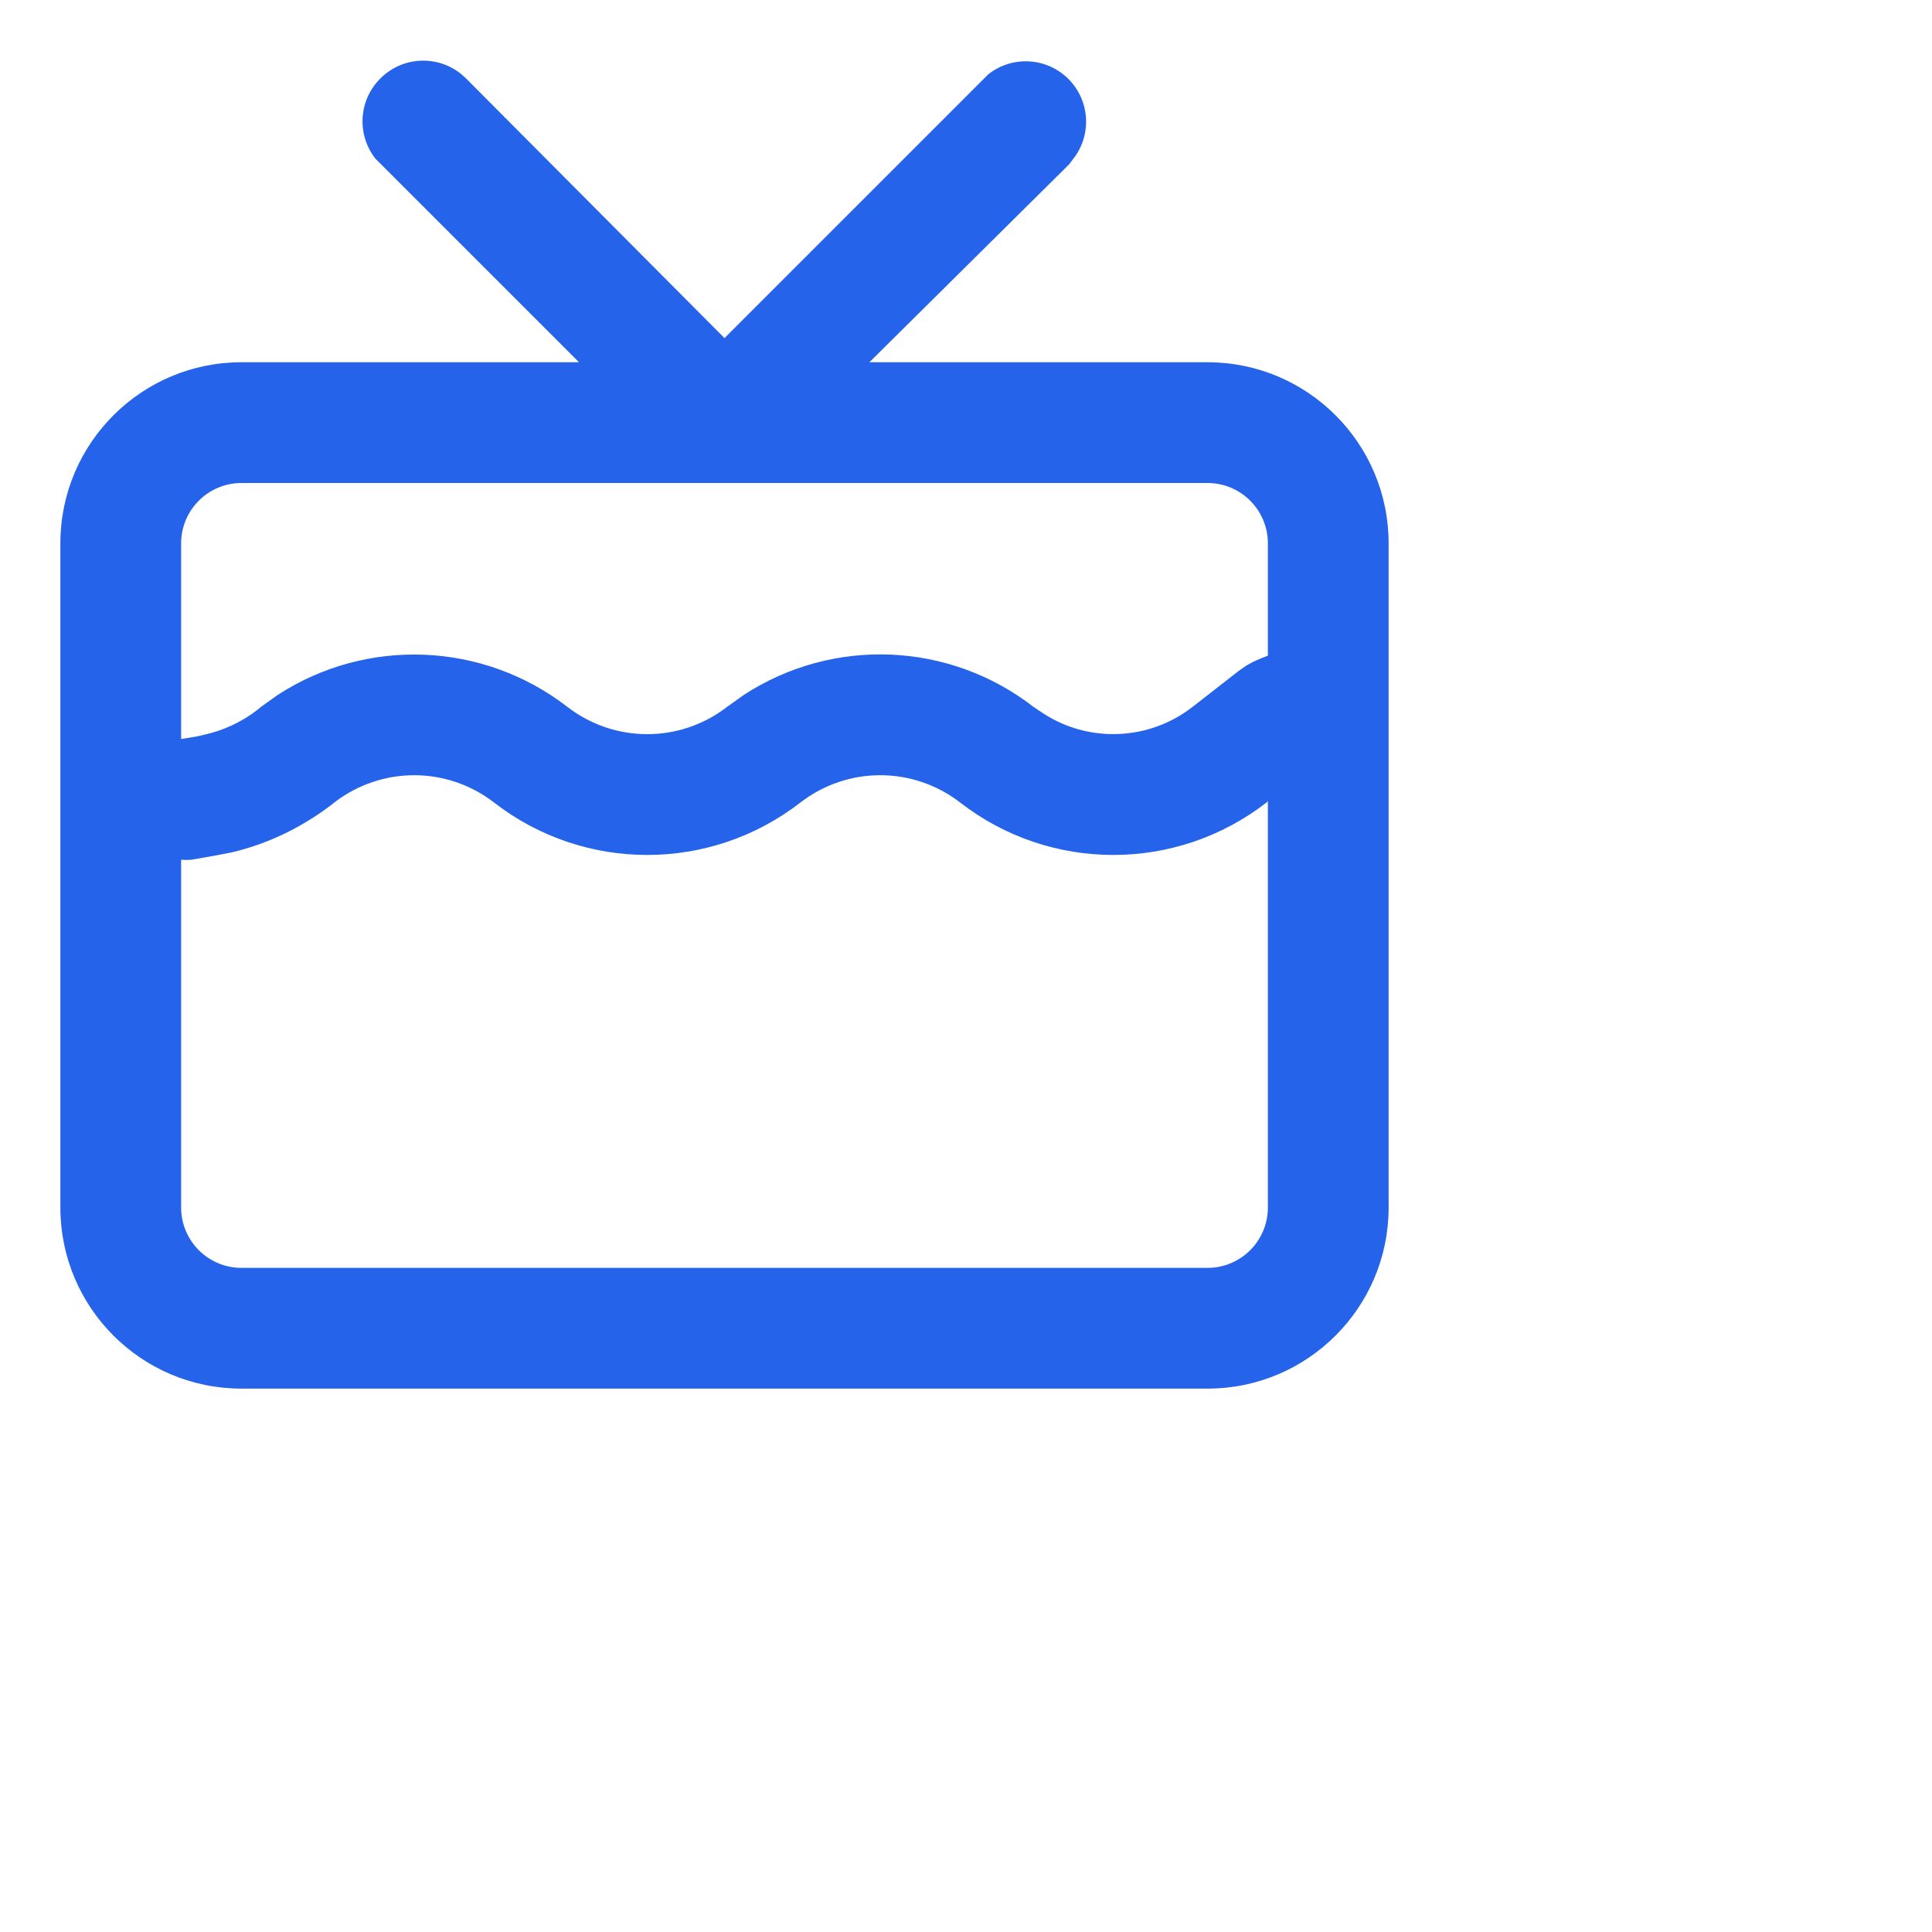
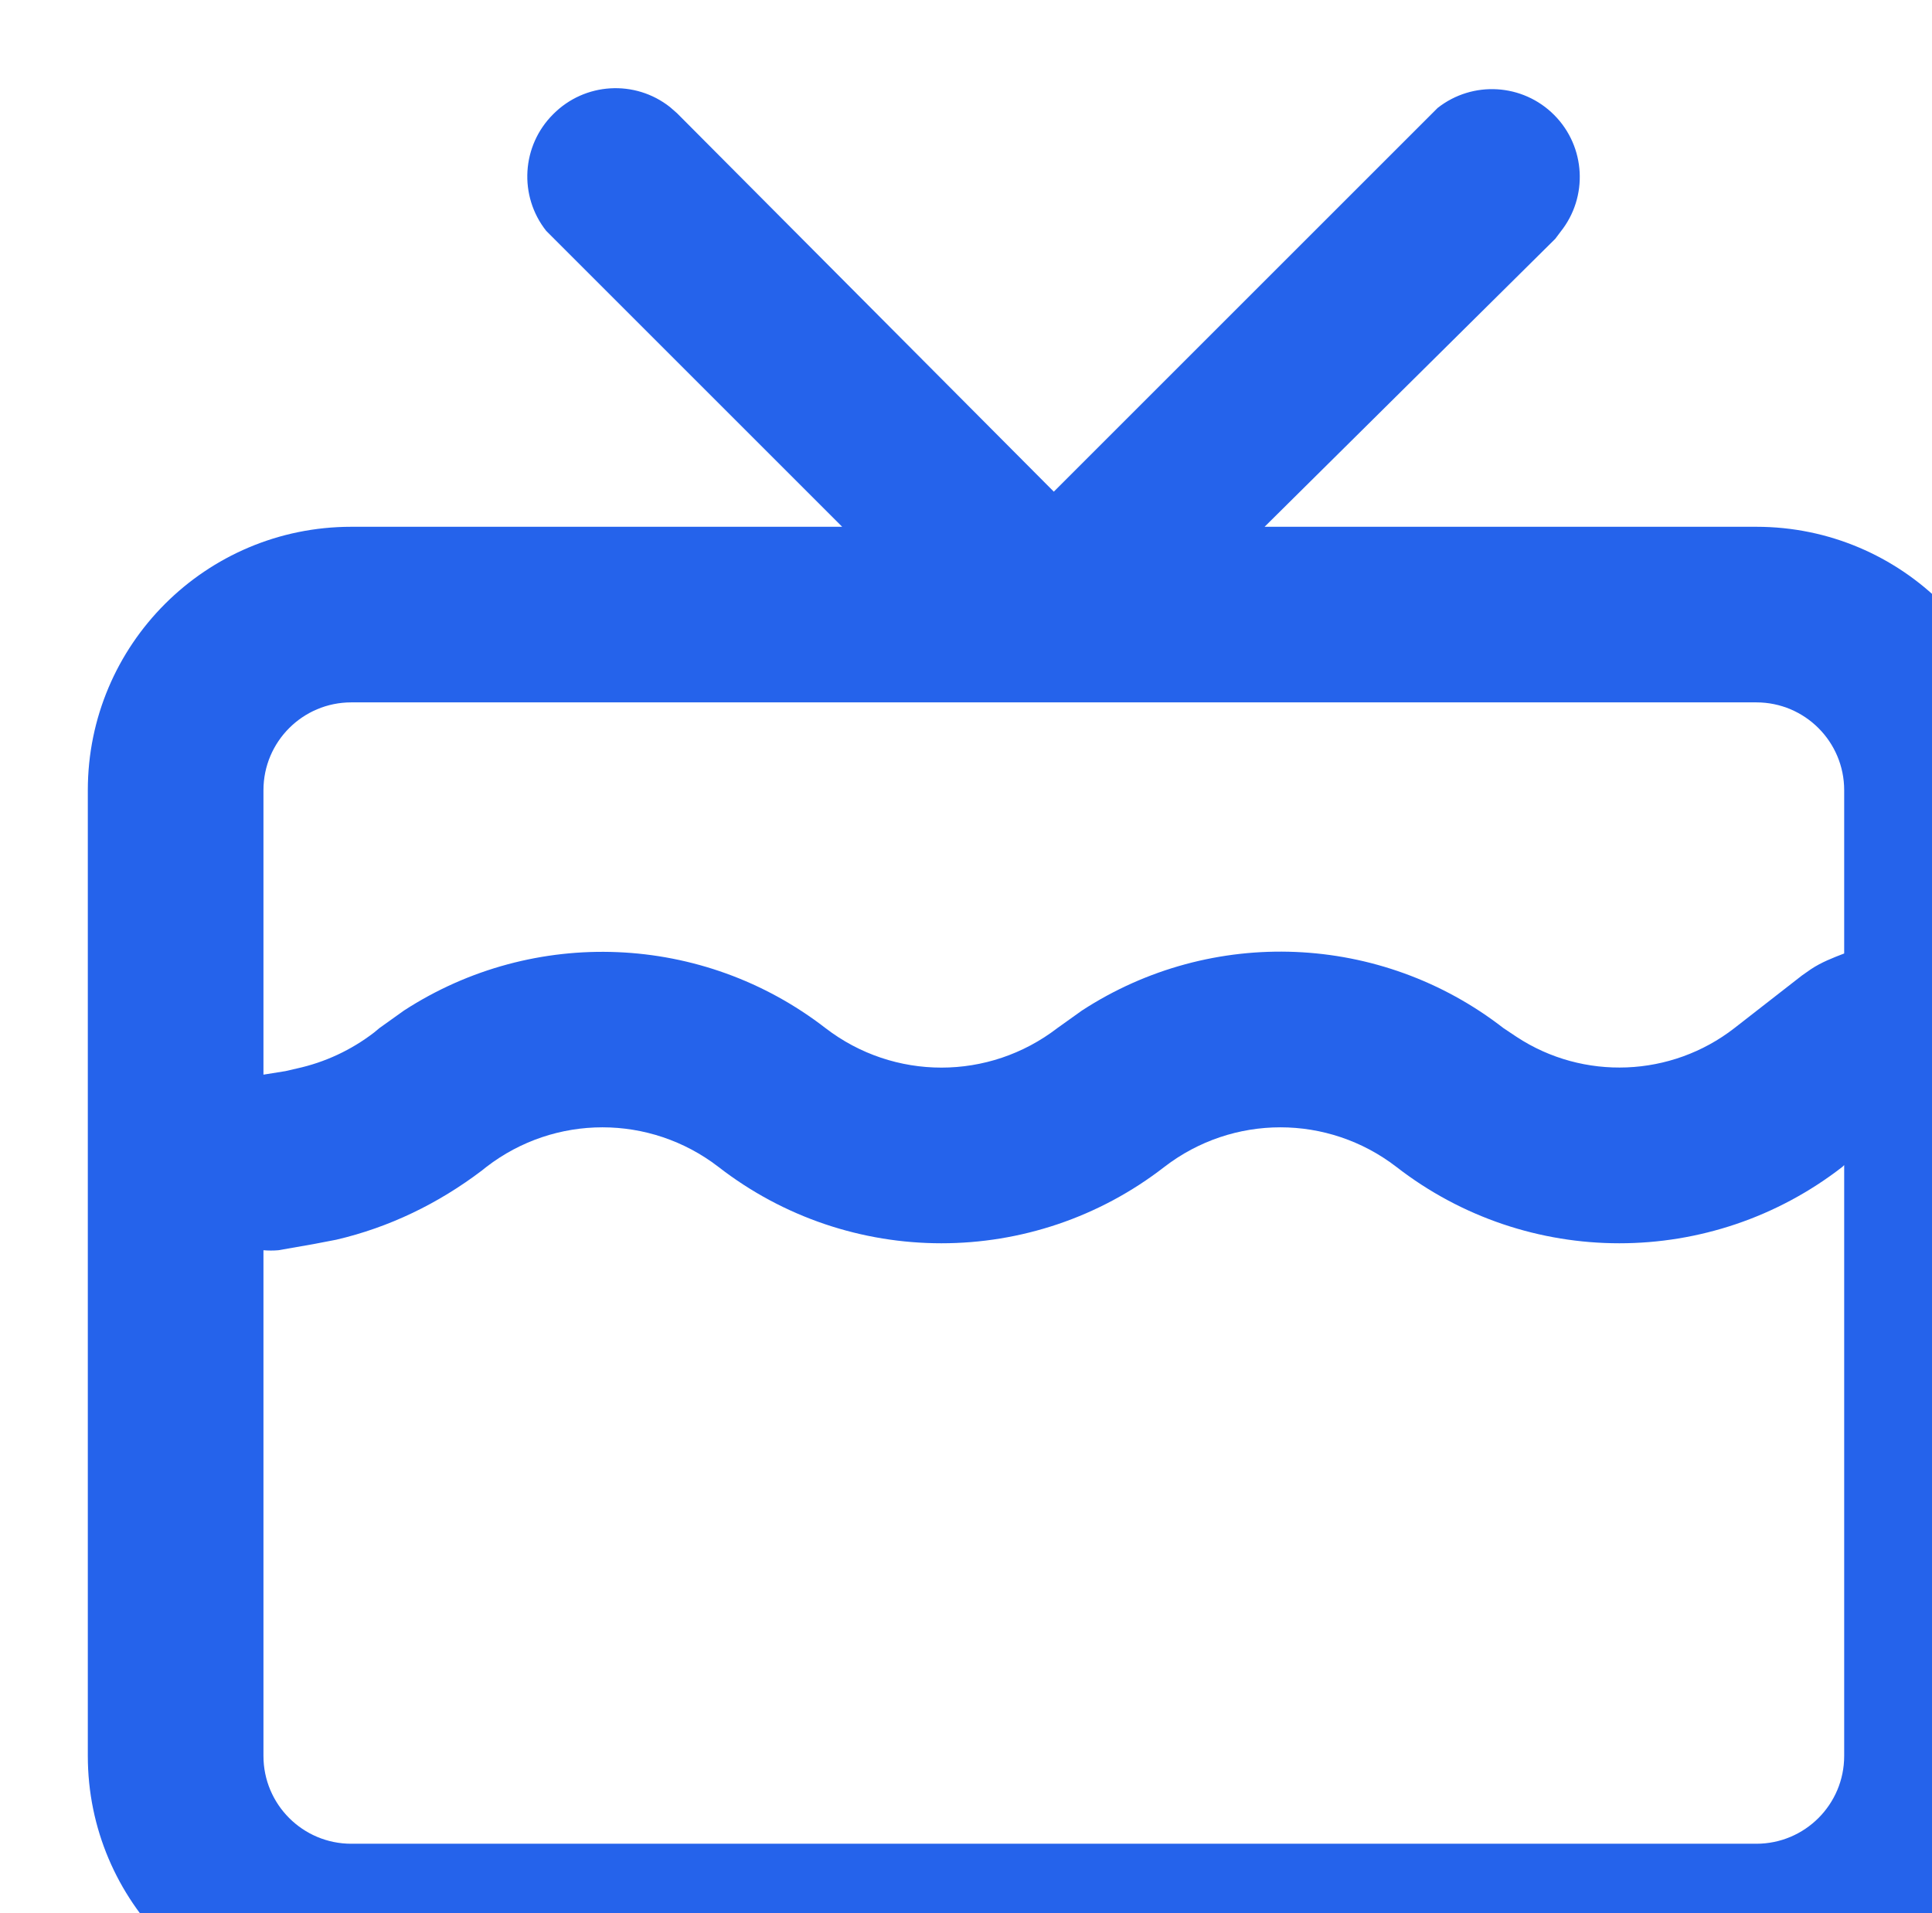
- <svg xmlns="http://www.w3.org/2000/svg" width="32" height="32">
-   <path fill-rule="evenodd" d="M6.3 1.3a1 1 0 0 1 1.33-.08l.08.07L12 5.6l4.3-4.3.07-.07a1 1 0 0 1 1.4 1.41l-.06.08L14.4 6H20a3 3 0 0 1 3 3v11a3 3 0 0 1-3 3H4a3 3 0 0 1-3-3V9a3 3 0 0 1 3-3h5.59l-3.3-3.3-.07-.07A1 1 0 0 1 6.3 1.3Zm9.6 11.99c-.78-.6-1.86-.6-2.64 0a4.14 4.14 0 0 1-5.08 0c-.78-.6-1.86-.6-2.64 0l-.05.04c-.5.38-1.06.65-1.66.79l-.26.05-.4.07a1 1 0 0 1-.17 0V20a1 1 0 0 0 1 1h16a1 1 0 0 0 1-1v-6.73l-.02.02a4.14 4.14 0 0 1-5.08 0ZM4 8a1 1 0 0 0-1 1v3.24l.25-.04.13-.03c.32-.07.62-.21.88-.41l.06-.05.28-.2a4.15 4.15 0 0 1 4.8.2c.78.6 1.86.6 2.64 0l.28-.2a4.14 4.14 0 0 1 4.8.2l.15.1c.76.5 1.76.46 2.48-.1l.77-.6.1-.07c.12-.08.25-.13.38-.18V9a1 1 0 0 0-1-1H4Z" fill="#2563eb" />
+ <svg xmlns="http://www.w3.org/2000/svg">
+   <style>#logo { fill: #2563eb }  @media (prefers-color-scheme: dark) {#logo { fill: #60a5fa } }</style>
+   <path id="logo" fill-rule="evenodd" d="M6.3 1.3a1 1 0 0 1 1.33-.08l.08.07L12 5.6l4.3-4.3.07-.07a1 1 0 0 1 1.4 1.41l-.06.08L14.4 6H20a3 3 0 0 1 3 3v11a3 3 0 0 1-3 3H4a3 3 0 0 1-3-3V9a3 3 0 0 1 3-3h5.59l-3.3-3.3-.07-.07A1 1 0 0 1 6.3 1.3Zm9.6 11.99c-.78-.6-1.86-.6-2.64 0a4.14 4.14 0 0 1-5.08 0c-.78-.6-1.86-.6-2.64 0l-.05.04c-.5.38-1.06.65-1.66.79l-.26.05-.4.07a1 1 0 0 1-.17 0V20a1 1 0 0 0 1 1h16a1 1 0 0 0 1-1v-6.73l-.02.02a4.14 4.14 0 0 1-5.08 0ZM4 8a1 1 0 0 0-1 1v3.24l.25-.04.13-.03c.32-.07.62-.21.88-.41l.06-.05.28-.2a4.15 4.15 0 0 1 4.8.2c.78.6 1.86.6 2.64 0l.28-.2a4.14 4.14 0 0 1 4.8.2l.15.1c.76.5 1.76.46 2.48-.1l.77-.6.1-.07c.12-.08.25-.13.38-.18V9a1 1 0 0 0-1-1H4Z" />
</svg>
